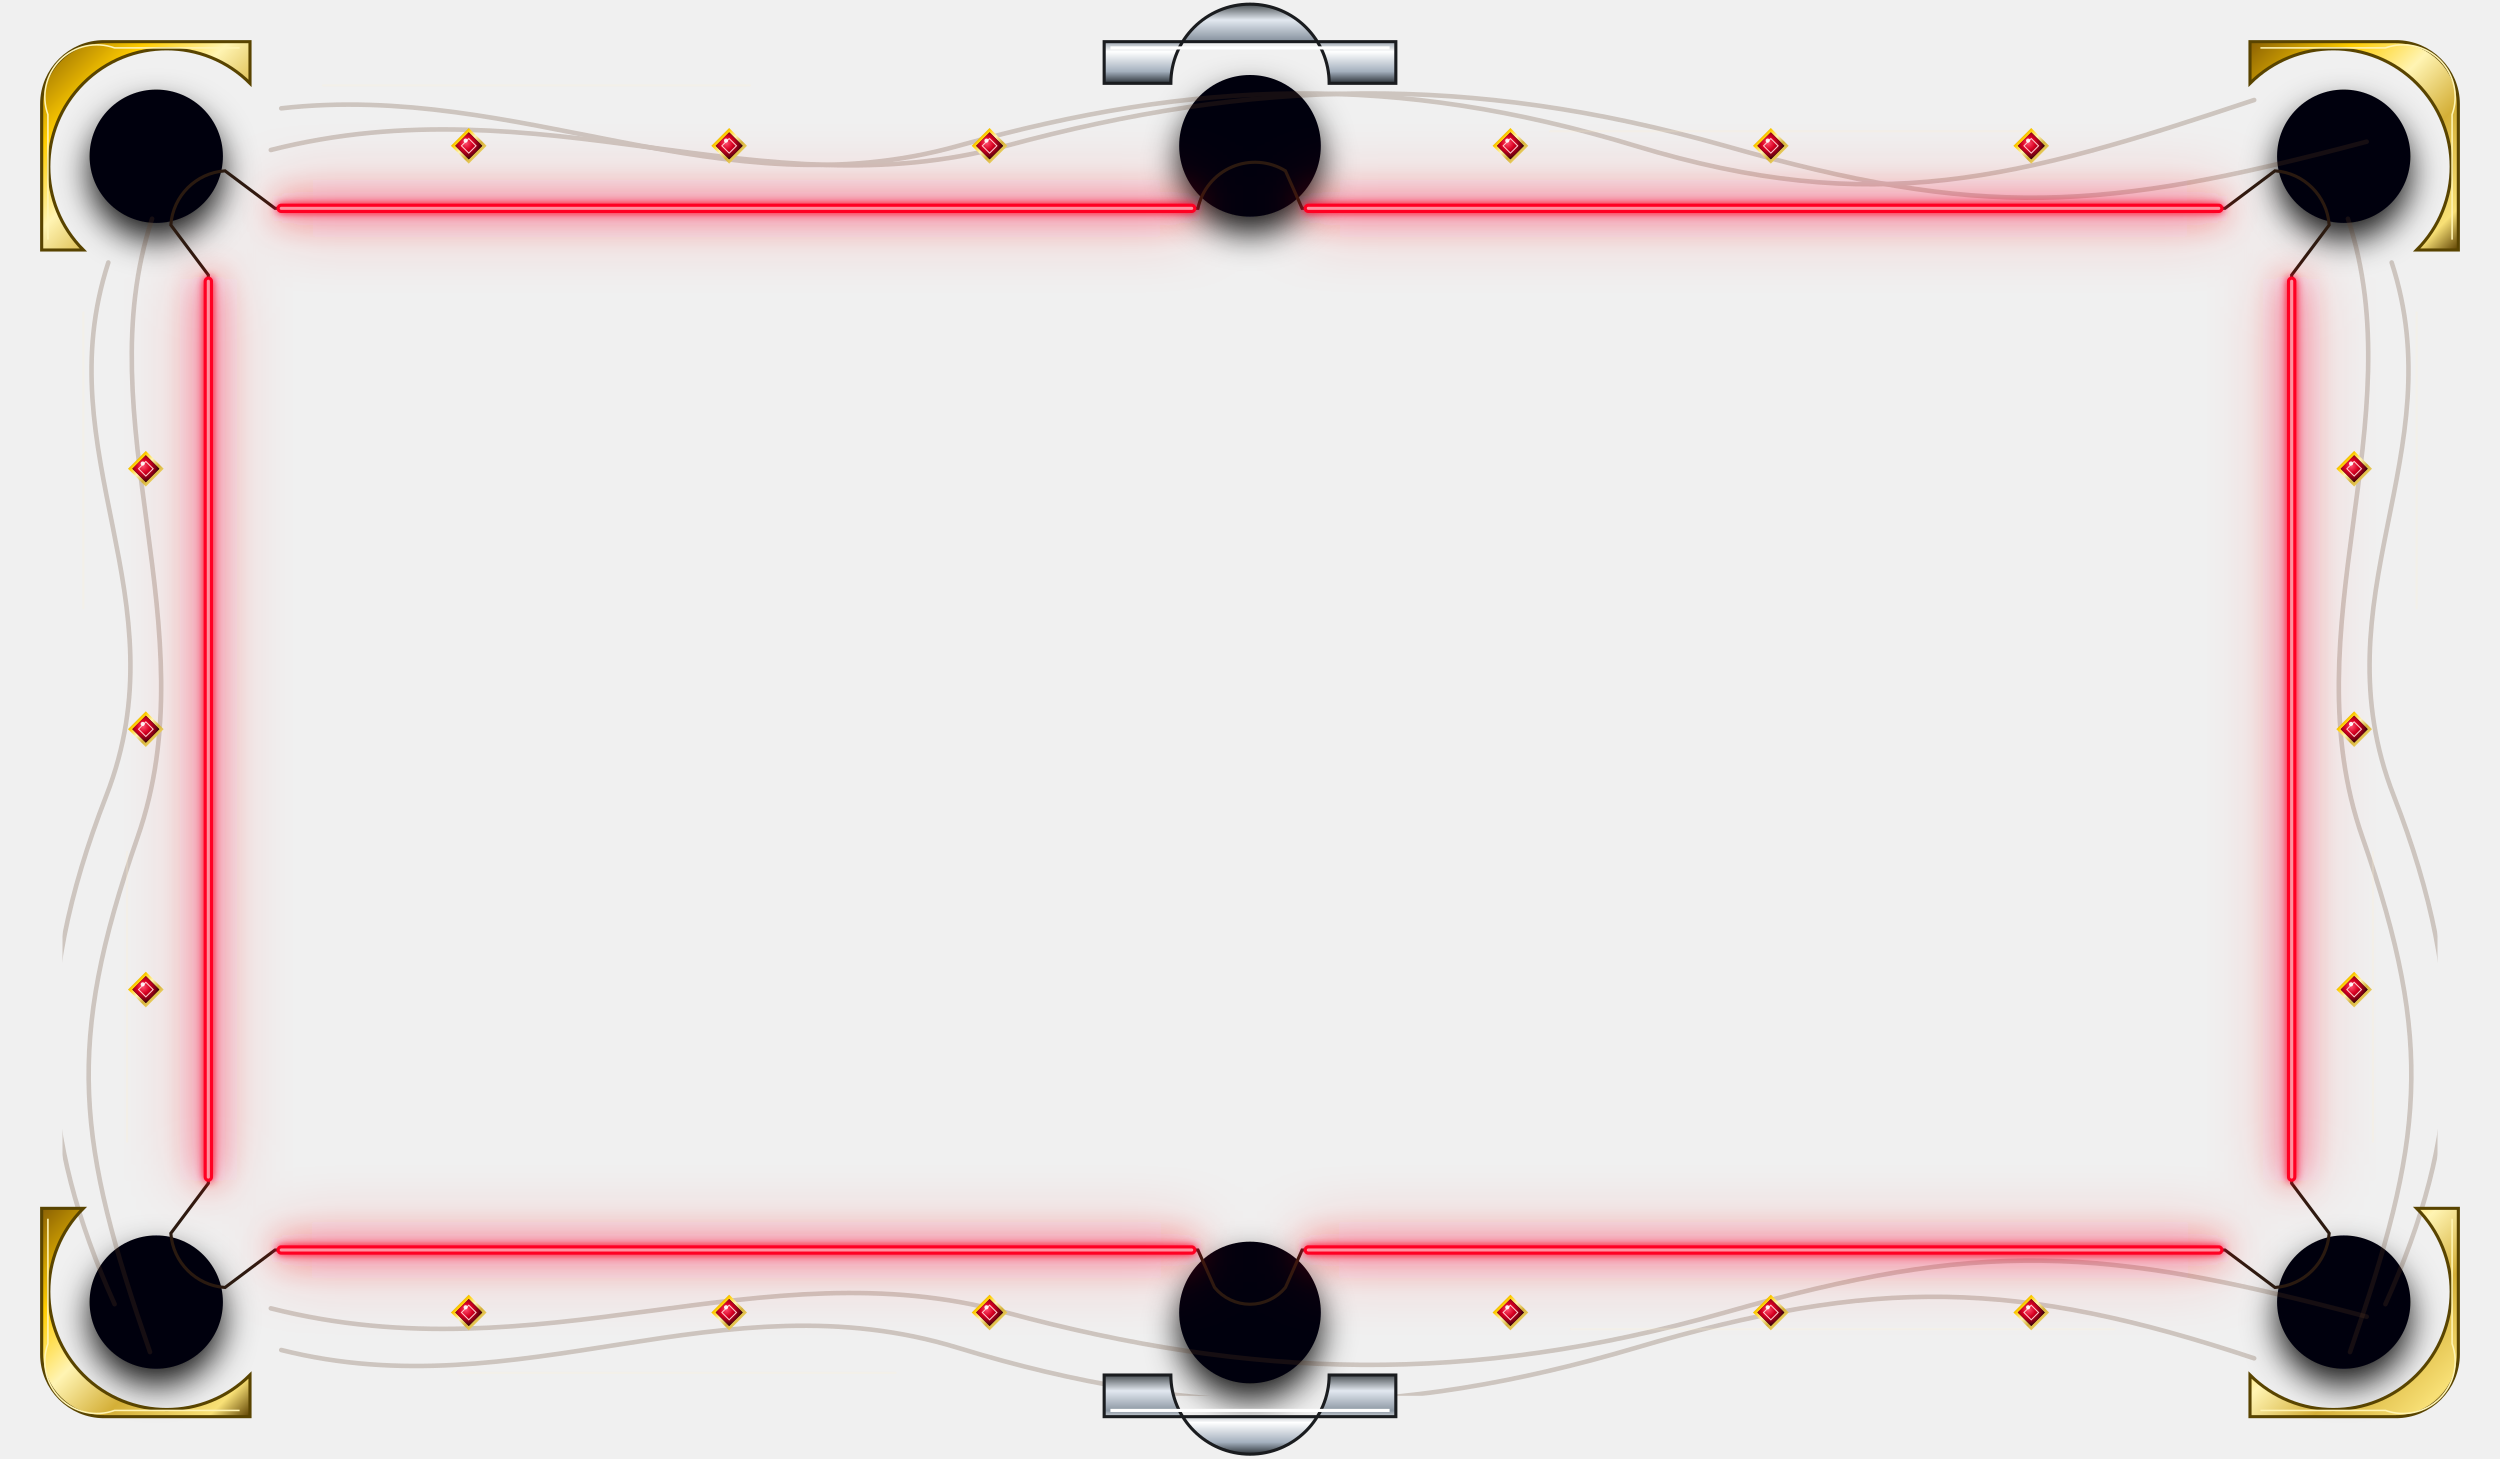
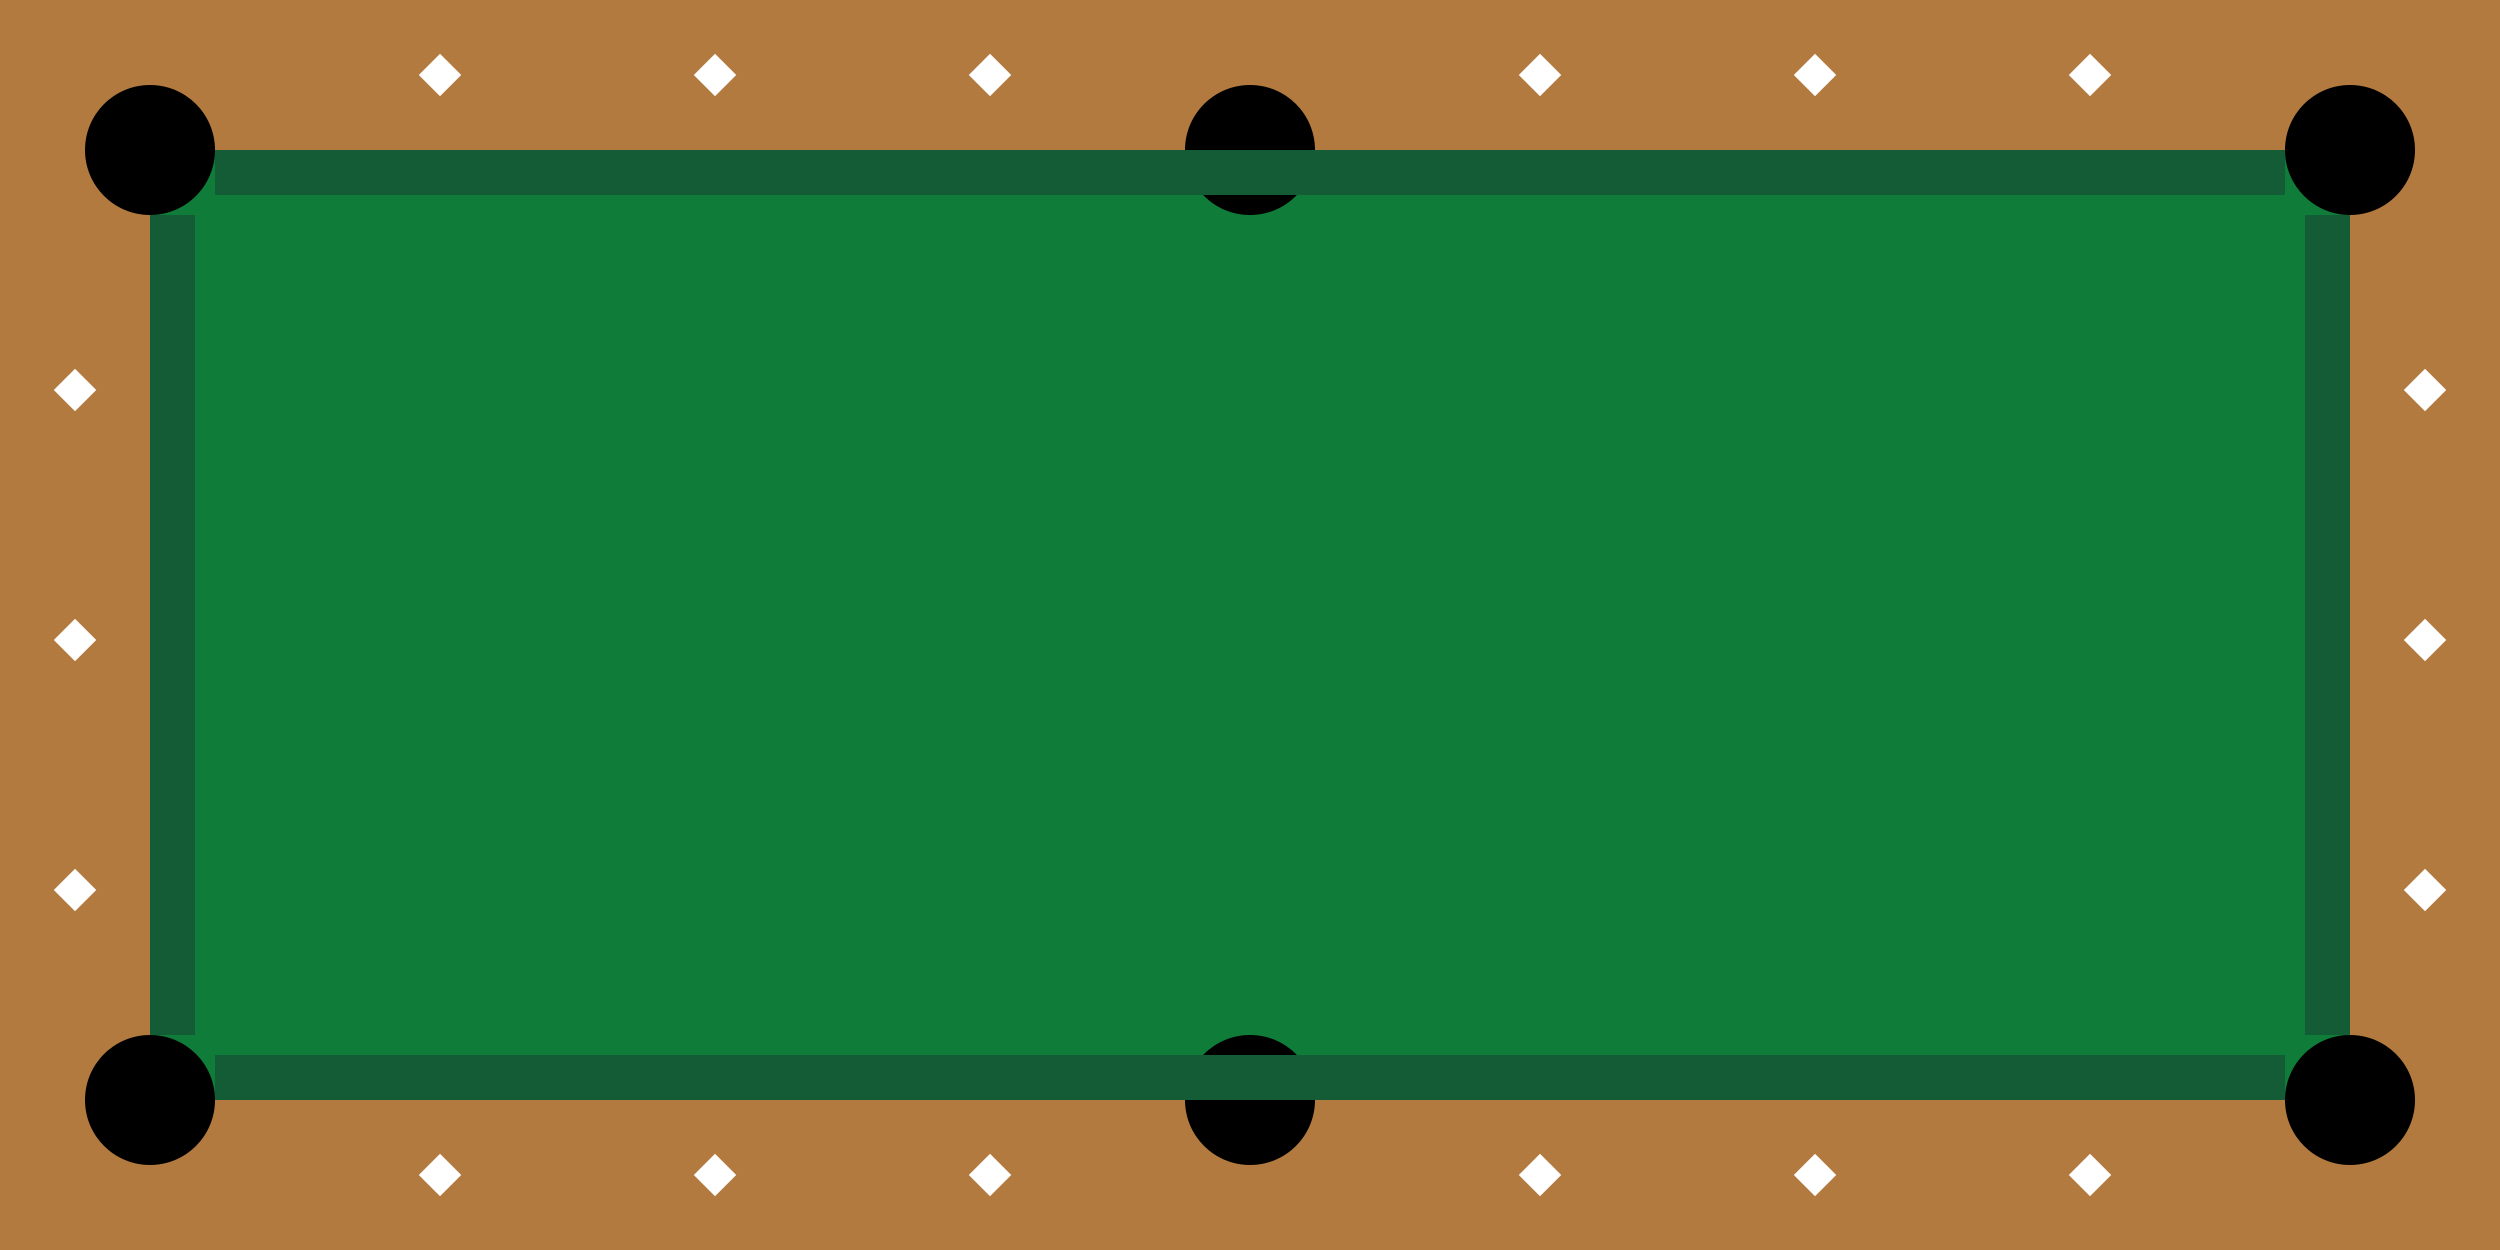
- <svg xmlns="http://www.w3.org/2000/svg" viewBox="0 0 1200 700" width="100%" height="100%">
-   <defs>
-     <linearGradient id="oak-top" gradientUnits="userSpaceOnUse" x1="0" y1="30" x2="0" y2="100">
-       <stop offset="0%" stop-color="#bdae97" />
-       <stop offset="15%" stop-color="#e8decc" />
-       <stop offset="50%" stop-color="#d4c5af" />
-       <stop offset="85%" stop-color="#c6b69e" />
-       <stop offset="100%" stop-color="#9e8f7a" />
-     </linearGradient>
-     <linearGradient id="oak-bottom" gradientUnits="userSpaceOnUse" x1="0" y1="670" x2="0" y2="600">
-       <stop offset="0%" stop-color="#bdae97" />
-       <stop offset="15%" stop-color="#e8decc" />
-       <stop offset="50%" stop-color="#d4c5af" />
-       <stop offset="85%" stop-color="#c6b69e" />
-       <stop offset="100%" stop-color="#9e8f7a" />
-     </linearGradient>
-     <linearGradient id="oak-left" gradientUnits="userSpaceOnUse" x1="30" y1="0" x2="100" y2="0">
-       <stop offset="0%" stop-color="#bdae97" />
-       <stop offset="15%" stop-color="#e8decc" />
-       <stop offset="50%" stop-color="#d4c5af" />
-       <stop offset="85%" stop-color="#c6b69e" />
-       <stop offset="100%" stop-color="#9e8f7a" />
-     </linearGradient>
-     <linearGradient id="oak-right" gradientUnits="userSpaceOnUse" x1="1170" y1="0" x2="1100" y2="0">
-       <stop offset="0%" stop-color="#bdae97" />
-       <stop offset="15%" stop-color="#e8decc" />
-       <stop offset="50%" stop-color="#d4c5af" />
-       <stop offset="85%" stop-color="#c6b69e" />
-       <stop offset="100%" stop-color="#9e8f7a" />
-     </linearGradient>
-     <filter id="oak-grain-horizontal" x="-10%" y="-30%" width="120%" height="160%" color-interpolation-filters="sRGB">
-       <feTurbulence type="fractalNoise" baseFrequency="0.008 0.15" numOctaves="3" seed="29" stitchTiles="stitch" result="long-grain" />
-       <feColorMatrix in="long-grain" type="matrix" values="           0.23 0   0   0 0.17           0    0.12 0   0 0.07           0    0   0.05 0 0.02           0    0   0   0.52 0" result="brown-grain" />
-       <feBlend in="SourceGraphic" in2="brown-grain" mode="multiply" result="oak-grain-result" />
-     </filter>
-     <filter id="oak-grain-vertical" x="-30%" y="-10%" width="160%" height="120%" color-interpolation-filters="sRGB">
-       <feTurbulence type="fractalNoise" baseFrequency="0.15 0.008" numOctaves="3" seed="41" stitchTiles="stitch" result="long-grain" />
-       <feColorMatrix in="long-grain" type="matrix" values="           0.23 0   0   0 0.17           0    0.12 0   0 0.07           0    0   0.05 0 0.02           0    0   0   0.52 0" result="brown-grain" />
-       <feBlend in="SourceGraphic" in2="brown-grain" mode="multiply" result="oak-grain-result" />
-     </filter>
-     <linearGradient id="oak-clearcoat-horizontal" gradientUnits="userSpaceOnUse" x1="0" y1="30" x2="0" y2="100">
-       <stop offset="0%" stop-color="#fff7df" stop-opacity="0.30" />
-       <stop offset="20%" stop-color="#ffffff" stop-opacity="0.07" />
-       <stop offset="52%" stop-color="#6c4930" stop-opacity="0.08" />
-       <stop offset="82%" stop-color="#ffecc1" stop-opacity="0.12" />
-       <stop offset="100%" stop-color="#2f1d10" stop-opacity="0.18" />
-     </linearGradient>
-     <linearGradient id="oak-clearcoat-vertical" gradientUnits="userSpaceOnUse" x1="30" y1="0" x2="100" y2="0">
-       <stop offset="0%" stop-color="#fff7df" stop-opacity="0.30" />
-       <stop offset="20%" stop-color="#ffffff" stop-opacity="0.07" />
-       <stop offset="52%" stop-color="#6c4930" stop-opacity="0.08" />
-       <stop offset="82%" stop-color="#ffecc1" stop-opacity="0.12" />
-       <stop offset="100%" stop-color="#2f1d10" stop-opacity="0.18" />
-     </linearGradient>
-     <linearGradient id="gold-24k" x1="0%" y1="0%" x2="100%" y2="100%">
-       <stop offset="0%" stop-color="#8a6104" />
-       <stop offset="25%" stop-color="#ffcc00" />
-       <stop offset="45%" stop-color="#fff4b3" />
-       <stop offset="65%" stop-color="#d4af37" />
-       <stop offset="90%" stop-color="#f8e076" />
-       <stop offset="100%" stop-color="#5c4000" />
-     </linearGradient>
-     <linearGradient id="silver-polished" x1="0%" y1="0%" x2="0%" y2="100%">
-       <stop offset="0%" stop-color="#4a5054" />
-       <stop offset="20%" stop-color="#e2e8f0" />
-       <stop offset="45%" stop-color="#8c97a3" />
-       <stop offset="60%" stop-color="#ffffff" />
-       <stop offset="85%" stop-color="#a4b0be" />
-       <stop offset="100%" stop-color="#2d3339" />
-     </linearGradient>
-     <radialGradient id="ruby-grad" cx="40%" cy="40%" r="60%">
-       <stop offset="0%" stop-color="#ff4d6d" />
-       <stop offset="40%" stop-color="#d90022" />
-       <stop offset="80%" stop-color="#730012" />
-       <stop offset="100%" stop-color="#330008" />
-     </radialGradient>
-     <filter id="neon-glow" x="-50%" y="-50%" width="200%" height="200%">
-       <feGaussianBlur in="SourceGraphic" stdDeviation="16" result="blur1" />
-       <feGaussianBlur in="SourceGraphic" stdDeviation="8" result="blur2" />
-       <feGaussianBlur in="SourceGraphic" stdDeviation="2" result="blur3" />
-       <feMerge>
-         <feMergeNode in="blur1" />
-         <feMergeNode in="blur2" />
-         <feMergeNode in="blur3" />
-         <feMergeNode in="SourceGraphic" />
-       </feMerge>
-     </filter>
-     <filter id="inner-shadow" x="-20%" y="-20%" width="140%" height="140%">
-       <feDropShadow dx="0" dy="8" stdDeviation="8" flood-color="#000" flood-opacity="0.9" />
-     </filter>
-     <g id="ruby">
-       <polygon points="0,-7.5 7.5,0 0,7.5 -7.5,0" fill="#222" stroke="url(#gold-24k)" stroke-width="1.5" />
-       <polygon points="0,-6.5 6.5,0 0,6.5 -6.5,0" fill="url(#ruby-grad)" />
-       <polygon points="0,-3.5 3.5,0 0,3.5 -3.5,0" fill="none" stroke="#ffcccc" stroke-width="0.5" />
-       <circle cx="-1.5" cy="-2.5" r="1" fill="#ffffff" opacity="0.9" />
-     </g>
-     <clipPath id="frame-cutout">
-       <path d="         M 30,30 L 1170,30 L 1170,670 L 30,670 Z         M 132,100         L 575,100 L 583,82 A 22 22 0 0 1 617,82 L 625,100         L 1068,100 L 1092,82 A 28 28 0 0 1 1118,108 L 1100,132         L 1100,568 L 1118,592 A 28 28 0 0 1 1092,618 L 1068,600         L 625,600 L 617,618 A 22 22 0 0 1 583,618 L 575,600         L 132,600 L 108,618 A 28 28 0 0 1 82,592 L 100,568         L 100,132 L 82,108 A 28 28 0 0 1 108,82 Z" clip-rule="evenodd" />
-     </clipPath>
-   </defs>
-   <g id="pocket-caves" fill="#050508" filter="url(#inner-shadow)">
-     <circle cx="75" cy="75" r="32" />
-     <circle cx="1125" cy="75" r="32" />
-     <circle cx="75" cy="625" r="32" />
-     <circle cx="1125" cy="625" r="32" />
-     <circle cx="600" cy="70" r="34" />
-     <circle cx="600" cy="630" r="34" />
-   </g>
-   <g clip-path="url(#frame-cutout)">
-     <polygon points="0,0 1200,0 600,350 Z" fill="url(#oak-top)" />
-     <polygon points="0,0 1200,0 600,350 Z" fill="url(#oak-top)" filter="url(#oak-grain-horizontal)" opacity="0.72" />
-     <polygon points="0,0 1200,0 600,350 Z" fill="url(#oak-clearcoat-horizontal)" opacity="0.42" />
-     <polygon points="0,700 1200,700 600,350 Z" fill="url(#oak-bottom)" />
-     <polygon points="0,700 1200,700 600,350 Z" fill="url(#oak-bottom)" filter="url(#oak-grain-horizontal)" opacity="0.72" />
-     <polygon points="0,700 1200,700 600,350 Z" fill="url(#oak-clearcoat-horizontal)" opacity="0.42" />
-     <polygon points="0,0 0,700 600,350 Z" fill="url(#oak-left)" />
-     <polygon points="0,0 0,700 600,350 Z" fill="url(#oak-left)" filter="url(#oak-grain-vertical)" opacity="0.72" />
-     <polygon points="0,0 0,700 600,350 Z" fill="url(#oak-clearcoat-vertical)" opacity="0.42" />
-     <polygon points="1200,0 1200,700 600,350 Z" fill="url(#oak-right)" />
-     <polygon points="1200,0 1200,700 600,350 Z" fill="url(#oak-right)" filter="url(#oak-grain-vertical)" opacity="0.72" />
-     <polygon points="1200,0 1200,700 600,350 Z" fill="url(#oak-clearcoat-vertical)" opacity="0.42" />
-   </g>
-   <g clip-path="url(#frame-cutout)" fill="none" stroke-linecap="round" pointer-events="none">
-     <g stroke="#5c3a21" stroke-width="2.2" opacity="0.24">
-       <path d="M 135,52                C 250,39 346,102 460,70                S 670,35 785,70                S 968,86 1082,48" />
-       <path d="M 130,72                C 260,39 365,102 483,70                S 705,35 828,70                S 1008,102 1136,68" />
-       <path d="M 135,648                C 250,677 346,612 460,647                S 670,681 785,647                S 968,614 1082,652" />
-       <path d="M 130,628                C 260,661 365,598 483,630                S 705,665 828,630                S 1008,598 1136,632" />
-     </g>
-     <g stroke="#5c3a21" stroke-width="2.2" opacity="0.24">
-       <path d="M 52,126                C 22,218 88,287 51,382                S 19,546 55,626" />
-       <path d="M 73,105                C 41,202 101,302 66,402                S 37,548 72,649" />
-       <path d="M 1148,126                C 1178,218 1112,287 1149,382                S 1181,546 1145,626" />
-       <path d="M 1127,105                C 1159,202 1099,302 1134,402                S 1163,548 1128,649" />
-     </g>
-     <g stroke="#fff0cb" stroke-width="1" opacity="0.20">
-       <path d="M 155,41 L 360,41" />
-       <path d="M 744,63 L 978,63" />
-       <path d="M 220,659 L 430,659" />
-       <path d="M 754,638 L 1015,638" />
-       <path d="M 40,150 L 40,292" />
-       <path d="M 61,409 L 61,548" />
-       <path d="M 1160,150 L 1160,292" />
-       <path d="M 1139,409 L 1139,548" />
-     </g>
-   </g>
-   <path d="M 132,100 L 575,100 A 28 28 0 0 1 617,82 L 625,100            L 1068,100 L 1092,82 A 28 28 0 0 1 1118,108 L 1100,132            L 1100,568 L 1118,592 A 28 28 0 0 1 1092,618 L 1068,600            L 625,600 L 617,618 A 22 22 0 0 1 583,618 L 575,600            L 132,600 L 108,618 A 28 28 0 0 1 82,592 L 100,568            L 100,132 L 82,108 A 28 28 0 0 1 108,82 Z" fill="none" stroke="#2a1a10" stroke-width="1.5" />
-   <g id="neon-glow-layer">
-     <g stroke="#ff0022" stroke-width="4.5" stroke-linecap="round" filter="url(#neon-glow)">
-       <path d="M 135,100 L 572,100" />
-       <path d="M 628,100 L 1065,100" />
-       <path d="M 135,600 L 572,600" />
-       <path d="M 628,600 L 1065,600" />
-       <path d="M 100,135 L 100,565" />
-       <path d="M 1100,135 L 1100,565" />
-     </g>
-     <g stroke="#ffb3bc" stroke-width="1.5" stroke-linecap="round" opacity="0.8">
-       <path d="M 135,100 L 572,100" />
-       <path d="M 628,100 L 1065,100" />
-       <path d="M 135,600 L 572,600" />
-       <path d="M 628,600 L 1065,600" />
-       <path d="M 100,135 L 100,565" />
-       <path d="M 1100,135 L 1100,565" />
-     </g>
-   </g>
-   <g id="ruby-inlays">
-     <use href="#ruby" x="225" y="70" />
-     <use href="#ruby" x="350" y="70" />
-     <use href="#ruby" x="475" y="70" />
-     <use href="#ruby" x="725" y="70" />
-     <use href="#ruby" x="850" y="70" />
-     <use href="#ruby" x="975" y="70" />
-     <use href="#ruby" x="225" y="630" />
-     <use href="#ruby" x="350" y="630" />
-     <use href="#ruby" x="475" y="630" />
-     <use href="#ruby" x="725" y="630" />
-     <use href="#ruby" x="850" y="630" />
-     <use href="#ruby" x="975" y="630" />
-     <use href="#ruby" x="70" y="225" />
-     <use href="#ruby" x="70" y="350" />
-     <use href="#ruby" x="70" y="475" />
-     <use href="#ruby" x="1130" y="225" />
-     <use href="#ruby" x="1130" y="350" />
-     <use href="#ruby" x="1130" y="475" />
-   </g>
-   <g id="gold-corners" fill="url(#gold-24k)" stroke="#594400" stroke-width="1.5">
-     <path d="M 20,120 L 20,50 A 30 30 0 0 1 50,20 L 120,20 L 120,40 A 50 50 0 0 0 40,120 Z" />
-     <path d="M 23,115 L 23,55 A 25 25 0 0 1 55,23 L 115,23" fill="none" stroke="#fff4b3" stroke-width="0.75" />
-     <path d="M 1180,120 L 1180,50 A 30 30 0 0 0 1150,20 L 1080,20 L 1080,40 A 50 50 0 0 1 1160,120 Z" />
-     <path d="M 1177,115 L 1177,55 A 25 25 0 0 0 1145,23 L 1085,23" fill="none" stroke="#fff4b3" stroke-width="0.75" />
-     <path d="M 20,580 L 20,650 A 30 30 0 0 0 50,680 L 120,680 L 120,660 A 50 50 0 0 1 40,580 Z" />
-     <path d="M 23,585 L 23,645 A 25 25 0 0 0 55,677 L 115,677" fill="none" stroke="#fff4b3" stroke-width="0.75" />
-     <path d="M 1180,580 L 1180,650 A 30 30 0 0 1 1150,680 L 1080,680 L 1080,660 A 50 50 0 0 0 1160,580 Z" />
-     <path d="M 1177,585 L 1177,645 A 25 25 0 0 1 1145,677 L 1085,677" fill="none" stroke="#fff4b3" stroke-width="0.75" />
-   </g>
-   <g id="silver-sides" fill="url(#silver-polished)" stroke="#1a1c1f" stroke-width="1.5">
-     <path d="M 530,20 L 670,20 L 670,40 L 638,40 A 38 38 0 0 0 562,40 L 530,40 Z" />
-     <path d="M 533,23 L 667,23" fill="none" stroke="#ffffff" stroke-width="1.5" />
-     <path d="M 530,680 L 670,680 L 670,660 L 638,660 A 38 38 0 0 1 562,660 L 530,660 Z" />
-     <path d="M 533,677 L 667,677" fill="none" stroke="#ffffff" stroke-width="1.5" />
-   </g>
+ <svg xmlns="http://www.w3.org/2000/svg" viewBox="0 0 1000 500">
+   <rect width="1000" height="500" fill="#0b5c2b" />
+   <rect x="60" y="60" width="880" height="380" fill="#0f7c3a" />
+   <rect x="0" y="0" width="1000" height="60" fill="#b27a3f" />
+   <rect x="0" y="440" width="1000" height="60" fill="#b27a3f" />
+   <rect x="0" y="60" width="60" height="380" fill="#b27a3f" />
+   <rect x="940" y="60" width="60" height="380" fill="#b27a3f" />
+   <circle cx="60" cy="60" r="26" fill="#000" />
+   <circle cx="940" cy="60" r="26" fill="#000" />
+   <circle cx="60" cy="440" r="26" fill="#000" />
+   <circle cx="940" cy="440" r="26" fill="#000" />
+   <circle cx="500" cy="60" r="26" fill="#000" />
+   <circle cx="500" cy="440" r="26" fill="#000" />
+   <rect x="86" y="60" width="828" height="18" fill="#145c35" />
+   <rect x="86" y="422" width="828" height="18" fill="#145c35" />
+   <rect x="60" y="86" width="18" height="328" fill="#145c35" />
+   <rect x="922" y="86" width="18" height="328" fill="#145c35" />
+   <rect x="170" y="24" width="12" height="12" fill="#fff" transform="rotate(45 176 30)" />
+   <rect x="280" y="24" width="12" height="12" fill="#fff" transform="rotate(45 286 30)" />
+   <rect x="390" y="24" width="12" height="12" fill="#fff" transform="rotate(45 396 30)" />
+   <rect x="610" y="24" width="12" height="12" fill="#fff" transform="rotate(45 616 30)" />
+   <rect x="720" y="24" width="12" height="12" fill="#fff" transform="rotate(45 726 30)" />
+   <rect x="830" y="24" width="12" height="12" fill="#fff" transform="rotate(45 836 30)" />
+   <rect x="170" y="464" width="12" height="12" fill="#fff" transform="rotate(45 176 470)" />
+   <rect x="280" y="464" width="12" height="12" fill="#fff" transform="rotate(45 286 470)" />
+   <rect x="390" y="464" width="12" height="12" fill="#fff" transform="rotate(45 396 470)" />
+   <rect x="610" y="464" width="12" height="12" fill="#fff" transform="rotate(45 616 470)" />
+   <rect x="720" y="464" width="12" height="12" fill="#fff" transform="rotate(45 726 470)" />
+   <rect x="830" y="464" width="12" height="12" fill="#fff" transform="rotate(45 836 470)" />
+   <rect x="24" y="150" width="12" height="12" fill="#fff" transform="rotate(45 30 156)" />
+   <rect x="24" y="250" width="12" height="12" fill="#fff" transform="rotate(45 30 256)" />
+   <rect x="24" y="350" width="12" height="12" fill="#fff" transform="rotate(45 30 356)" />
+   <rect x="964" y="150" width="12" height="12" fill="#fff" transform="rotate(45 970 156)" />
+   <rect x="964" y="250" width="12" height="12" fill="#fff" transform="rotate(45 970 256)" />
+   <rect x="964" y="350" width="12" height="12" fill="#fff" transform="rotate(45 970 356)" />
</svg>
